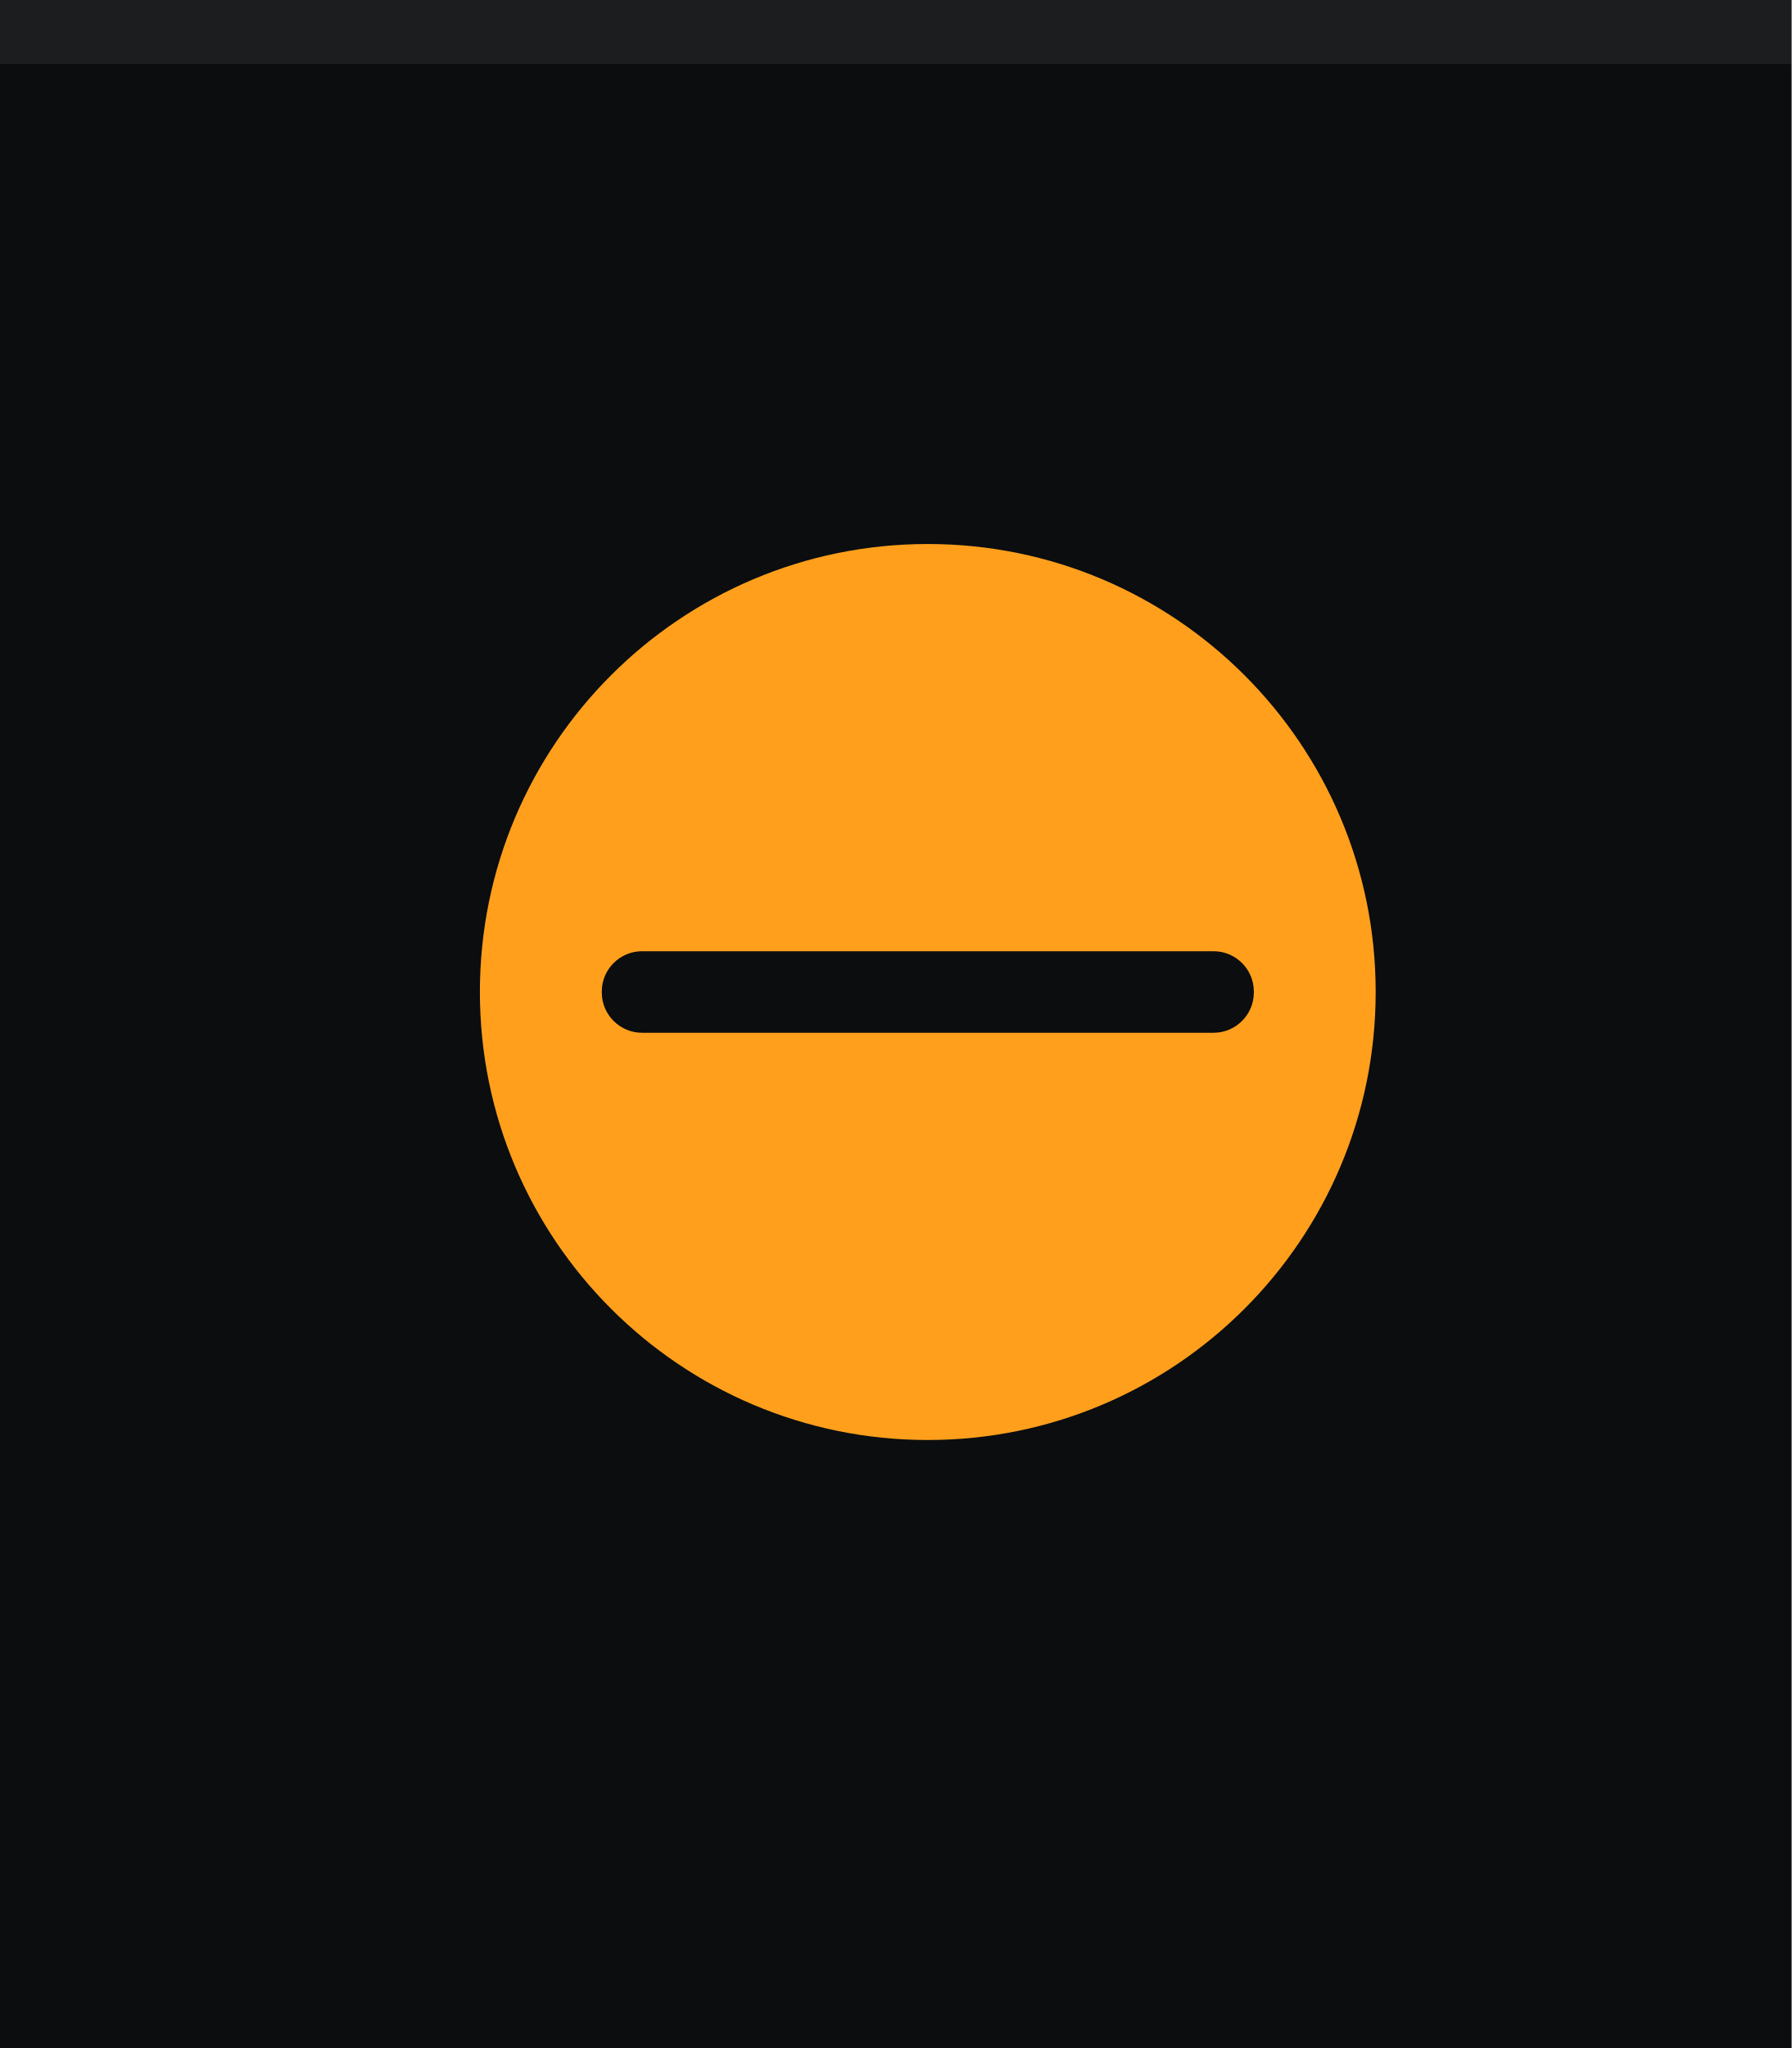
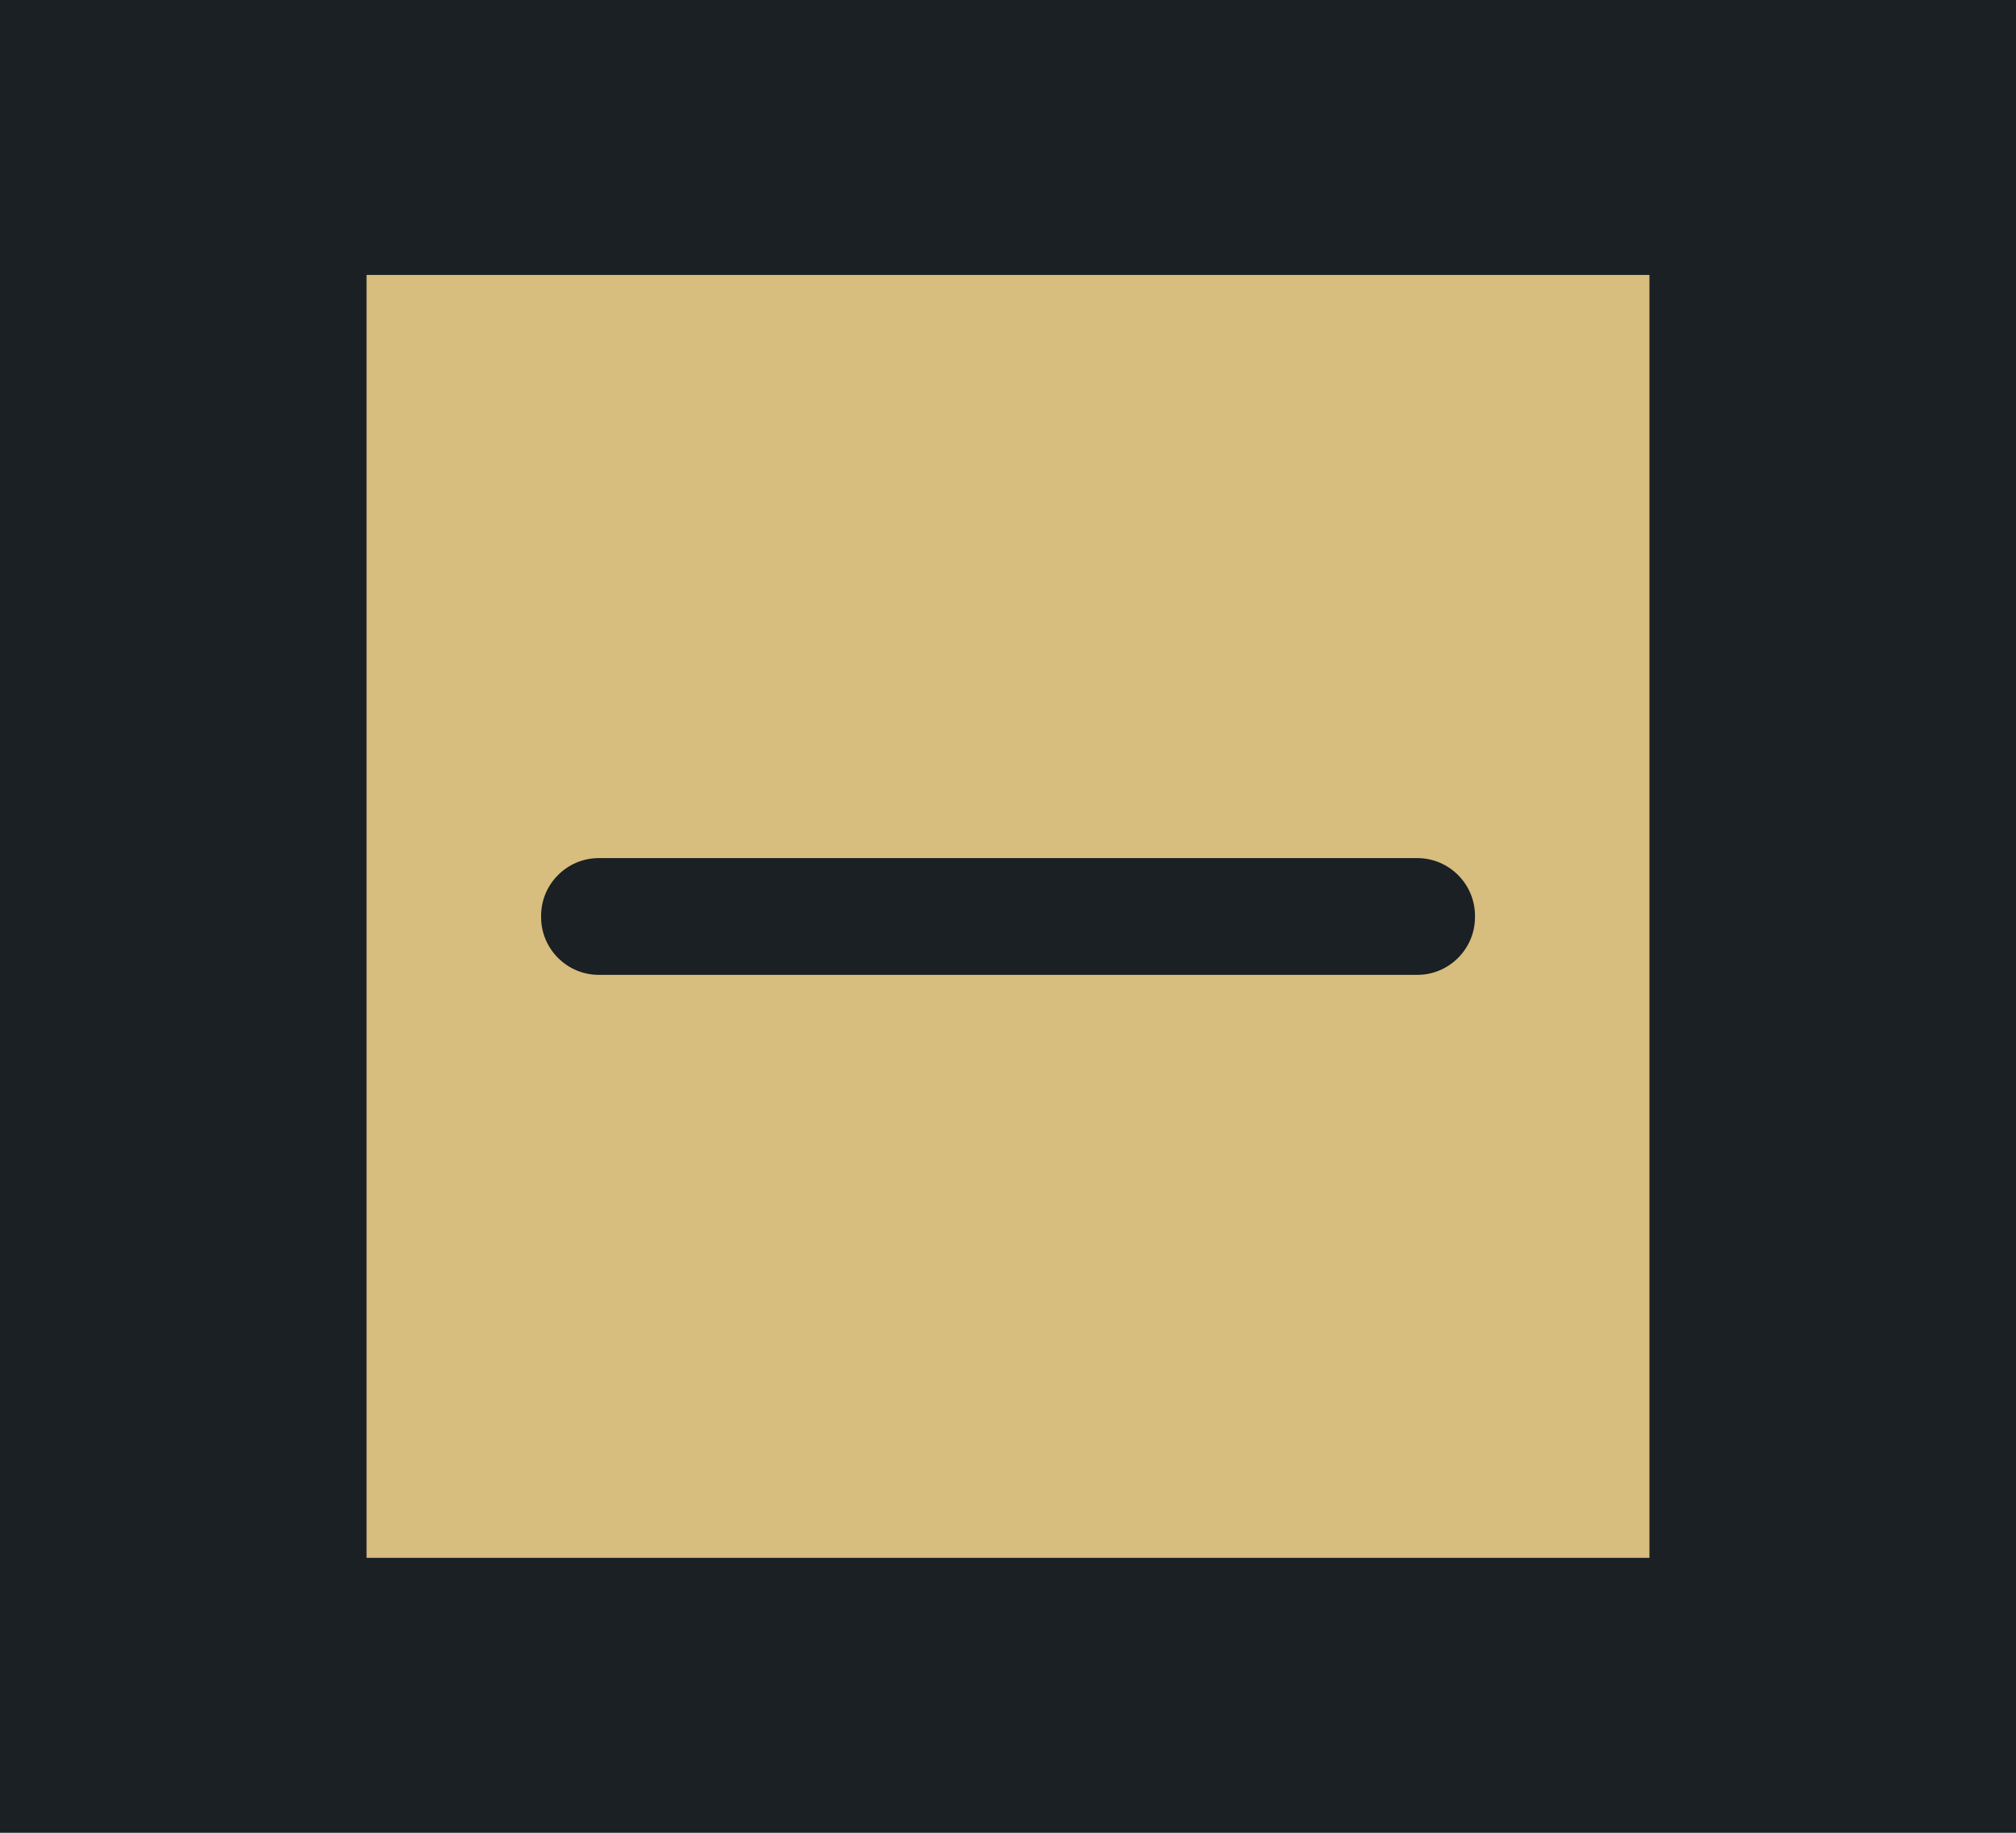
- <svg xmlns="http://www.w3.org/2000/svg" width="28" height="32" viewBox="0 0 28 32" id="svg4142" version="1.1">
+ <svg xmlns="http://www.w3.org/2000/svg" width="22" height="20" viewBox="0 0 22 20" id="svg4142" version="1.1">
  <defs id="defs4144" />
  <g id="layer1" transform="translate(0,-1020.362)">
-     <rect style="opacity:1;fill:#0b0d0f;fill-opacity:1;fill-rule:evenodd;stroke:none;stroke-width:2.745;stroke-linecap:butt;stroke-linejoin:miter;stroke-miterlimit:4;stroke-dasharray:none;stroke-dashoffset:478.437;stroke-opacity:1" id="rect4741" width="28" height="32" x="0" y="1020.362" />
-     <rect style="opacity:1;fill:#ffffff;fill-opacity:0.07;fill-rule:evenodd;stroke:none;stroke-width:2.745;stroke-linecap:butt;stroke-linejoin:miter;stroke-miterlimit:4;stroke-dasharray:none;stroke-dashoffset:478.437;stroke-opacity:1" id="rect4959" width="28" height="1" x="0" y="1020.362" />
-     <path id="path4419" style="fill:#ff9f1c;fill-opacity:1;fill-rule:evenodd;stroke:none;stroke-width:0.128" d="m 14.5,1042.862 c 3.866,0 7,-3.134 7,-7 0,-3.866 -3.134,-7 -7,-7 -3.866,0 -7,3.134 -7,7 0,3.866 3.134,7 7,7" />
-     <path id="path4421" style="fill:#0b0d0f;fill-opacity:1;fill-rule:evenodd;stroke:none;stroke-width:0.128" d="m 10.034,1035.225 h 8.933 c 0.346,0 0.629,0.283 0.629,0.629 v 0.016 c 0,0.346 -0.283,0.629 -0.629,0.629 h -8.933 c -0.346,0 -0.629,-0.283 -0.629,-0.629 v -0.016 c 0,-0.346 0.283,-0.629 0.629,-0.629" />
+     <rect style="opacity:1;fill:#1A2023;fill-opacity:1;fill-rule:evenodd;stroke:none;stroke-width:1.924;stroke-linecap:butt;stroke-linejoin:miter;stroke-miterlimit:4;stroke-dasharray:none;stroke-dashoffset:478.437;stroke-opacity:1" id="rect4741" width="22" height="20" x="0" y="1020.362" />
+     <rect style="fill:#d7bd7e;stroke-width:1.705" id="rect1" width="14" height="14" x="4" y="1023.362" rx="16.038" ry="2.2144633e-05" />
+     <path id="path4421" style="fill:#1A2023;fill-opacity:1;fill-rule:evenodd;stroke:none;stroke-width:0.128" d="m 6.534,1029.726 h 8.933 c 0.346,0 0.629,0.283 0.629,0.629 v 0.016 c 0,0.346 -0.283,0.629 -0.629,0.629 H 6.534 c -0.346,0 -0.629,-0.283 -0.629,-0.629 v -0.016 c 0,-0.346 0.283,-0.629 0.629,-0.629" />
  </g>
</svg>
